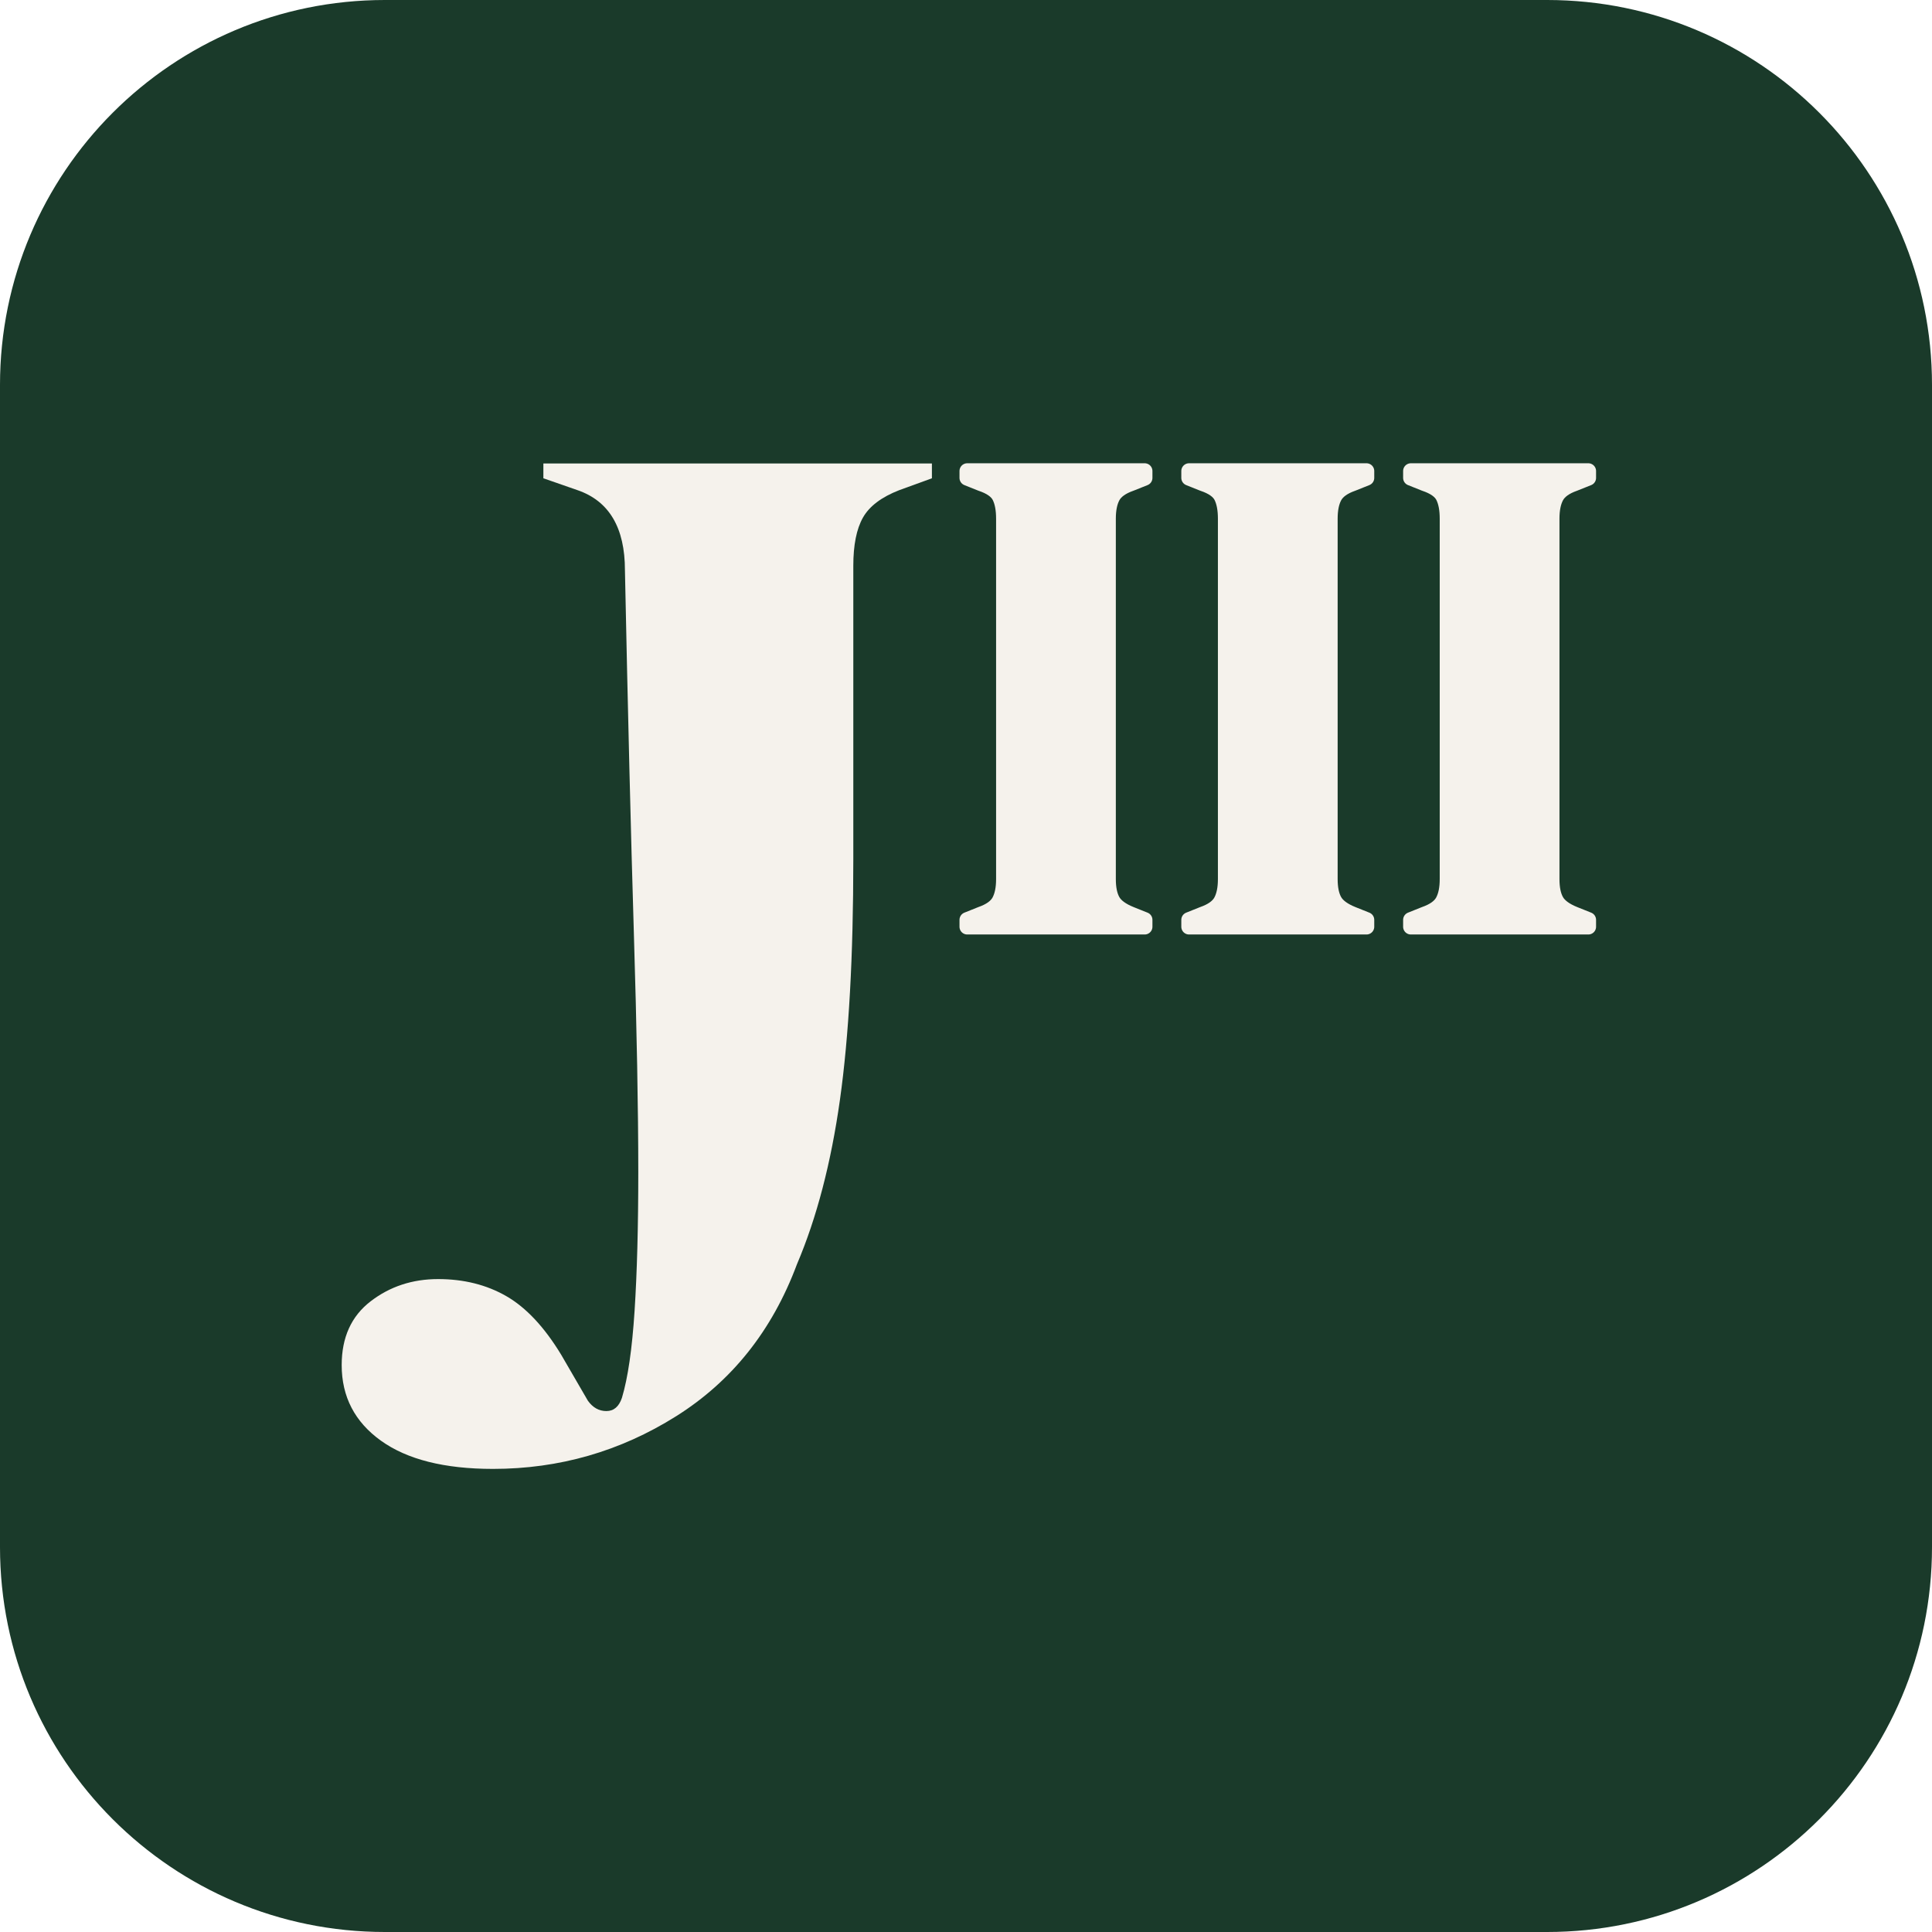
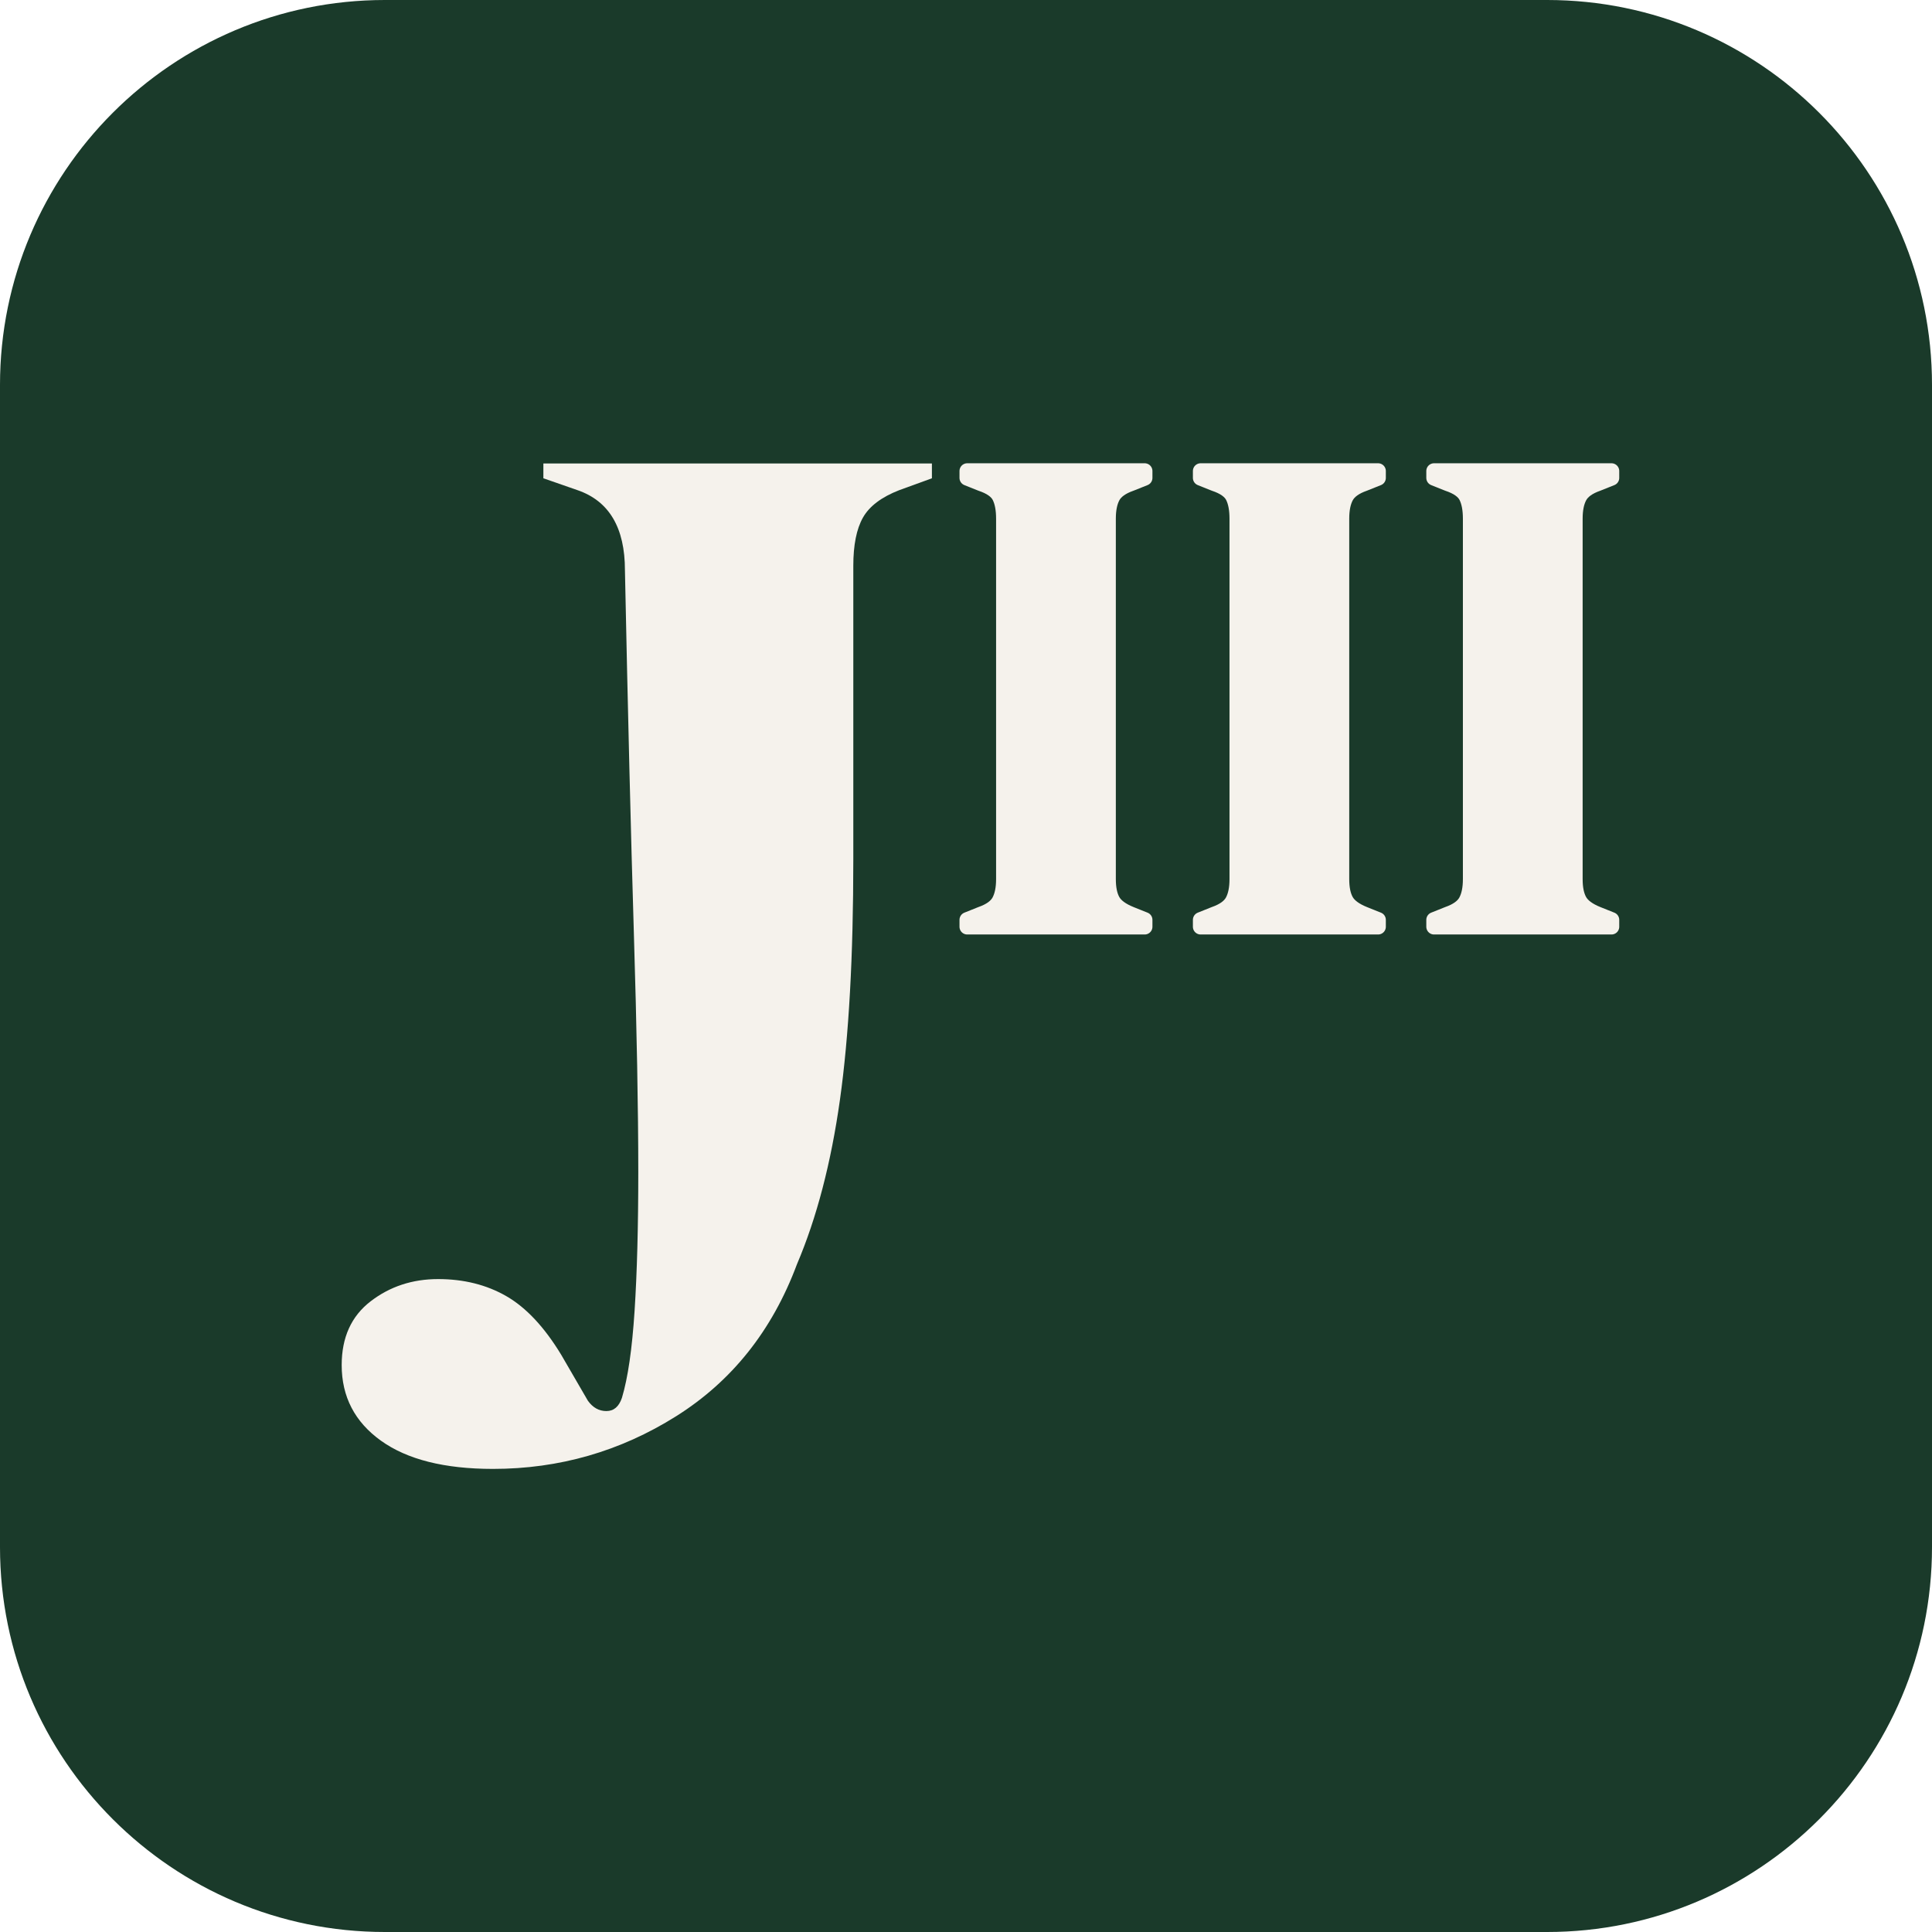
- <svg xmlns="http://www.w3.org/2000/svg" width="32" height="32" viewBox="0 0 32 32">
-   <rect x="0" y="0" width="32" height="32" rx="6.375" ry="6.375" fill="#1A3A2A" />
-   <g transform="scale(0.0625)">
-     <path fill="#F5F2EC" d="M130.637 389.274Q111.38 389.274 100.965 381.807Q90.551 374.34 90.551 361.764Q90.551 350.76 98.215 344.865Q105.878 338.97 116.096 338.97Q126.314 338.97 134.174 343.49Q142.034 348.009 148.715 359.013L155.789 371.196Q157.754 373.947 160.702 373.947Q163.649 373.947 164.828 370.41Q167.186 362.55 168.168 347.419Q169.151 332.289 169.151 310.674Q169.151 285.915 167.972 247.008Q166.793 208.101 165.614 151.116Q165.614 134.217 153.038 129.894L143.999 126.75V122.82H246.965V126.75L238.319 129.894Q231.245 132.645 228.691 137.164Q226.136 141.684 226.136 149.937V227.751Q226.136 266.265 222.599 291.417Q219.062 316.569 211.202 335.04Q201.377 361.371 179.173 375.322Q156.968 389.274 130.637 389.274Z" />
-     <path fill="#F5F2EC" stroke="#F5F2EC" stroke-width="4.1" stroke-linejoin="round" d="M256.326 245.6V243.77L259.986 242.306Q263.646 241.025 264.836 238.829Q266.025 236.633 266.025 232.973V137.447Q266.025 133.787 264.927 131.591Q263.829 129.395 259.986 128.114L256.326 126.65V124.82H303.357V126.65L299.697 128.114Q296.037 129.395 294.848 131.591Q293.658 133.787 293.658 137.447V232.973Q293.658 236.633 294.848 238.737Q296.037 240.842 299.697 242.306L303.357 243.77V245.6Z" />
-     <path fill="#F5F2EC" stroke="#F5F2EC" stroke-width="4.1" stroke-linejoin="round" d="M315.109 245.6V243.77L318.769 242.306Q322.429 241.025 323.619 238.829Q324.808 236.633 324.808 232.973V137.447Q324.808 133.787 323.71 131.591Q322.612 129.395 318.769 128.114L315.109 126.65V124.82H362.14V126.65L358.48 128.114Q354.82 129.395 353.631 131.591Q352.441 133.787 352.441 137.447V232.973Q352.441 236.633 353.631 238.737Q354.82 240.842 358.48 242.306L362.14 243.77V245.6Z" />
-     <path fill="#F5F2EC" stroke="#F5F2EC" stroke-width="4.1" stroke-linejoin="round" d="M373.892 245.6V243.77L377.552 242.306Q381.212 241.025 382.402 238.829Q383.591 236.633 383.591 232.973V137.447Q383.591 133.787 382.493 131.591Q381.395 129.395 377.552 128.114L373.892 126.65V124.82H420.923V126.65L417.263 128.114Q413.603 129.395 412.414 131.591Q411.224 133.787 411.224 137.447V232.973Q411.224 236.633 412.414 238.737Q413.603 240.842 417.263 242.306L420.923 243.77V245.6Z" />
+ <svg xmlns="http://www.w3.org/2000/svg" width="100%" height="100%" viewBox="0 0 512 512" version="1.1" xml:space="preserve" style="fill-rule:evenodd;clip-rule:evenodd;stroke-linejoin:round;">
+   <path d="M512,102L512,410C512,466.295 466.295,512 410,512L102,512C45.705,512 0,466.295 0,410L0,102C0,45.705 45.705,0 102,0L410,0C466.295,0 512,45.705 512,102Z" style="fill:rgb(26,58,42);" />
+   <g transform="matrix(1,0,0,1,87.8,382.2)">
+     <path d="M42.837,7.074C29.999,7.074 20.108,4.585 13.166,-0.393C6.223,-5.371 2.751,-12.052 2.751,-20.436C2.751,-27.772 5.306,-33.405 10.415,-37.335C15.524,-41.265 21.484,-43.23 28.296,-43.23C35.108,-43.23 41.134,-41.724 46.374,-38.711C51.614,-35.697 56.461,-30.523 60.915,-23.187L67.989,-11.004C69.299,-9.17 70.936,-8.253 72.901,-8.253C74.867,-8.253 76.242,-9.432 77.028,-11.79C78.6,-17.03 79.713,-24.694 80.369,-34.78C81.024,-44.868 81.351,-57.116 81.351,-71.526C81.351,-88.032 80.958,-109.254 80.172,-135.192C79.386,-161.13 78.6,-193.094 77.814,-231.084C77.814,-242.35 73.622,-249.424 65.238,-252.306L56.199,-255.45L56.199,-259.38L159.165,-259.38L159.165,-255.45L150.519,-252.306C145.803,-250.472 142.594,-248.048 140.891,-245.036C139.188,-242.023 138.336,-237.765 138.336,-232.263L138.336,-154.449C138.336,-128.773 137.157,-107.551 134.799,-90.783C132.441,-74.015 128.642,-59.474 123.402,-47.16C116.852,-29.606 106.175,-16.178 91.373,-6.878C76.57,2.424 60.391,7.074 42.837,7.074Z" style="fill:rgb(245,242,236);fill-rule:nonzero;" />
+   </g>
+   <g transform="matrix(1,0,0,1,252.3,245.6)">
+     <path d="M4.026,0L4.026,-1.83L7.686,-3.294C10.126,-4.148 11.742,-5.307 12.536,-6.771C13.329,-8.235 13.725,-10.187 13.725,-12.627L13.725,-108.153C13.725,-110.593 13.359,-112.545 12.627,-114.009C11.895,-115.473 10.248,-116.632 7.686,-117.486L4.026,-118.95L4.026,-120.78L51.057,-120.78L51.057,-118.95L47.397,-117.486C44.957,-116.632 43.34,-115.473 42.547,-114.009C41.755,-112.545 41.358,-110.593 41.358,-108.153L41.358,-12.627C41.358,-10.187 41.755,-8.265 42.547,-6.862C43.34,-5.46 44.957,-4.27 47.397,-3.294L51.057,-1.83L51.057,0L4.026,0Z" style="fill:rgb(245,242,236);fill-rule:nonzero;stroke:rgb(245,242,236);stroke-width:4.1px;" />
+     <path d="M65.88,0L65.88,-1.83L69.54,-3.294C71.98,-4.148 73.596,-5.307 74.389,-6.771C75.182,-8.235 75.579,-10.187 75.579,-12.627L75.579,-108.153C75.579,-110.593 75.213,-112.545 74.481,-114.009C73.749,-115.473 72.102,-116.632 69.54,-117.486L65.88,-118.95L65.88,-120.78L112.911,-120.78L112.911,-118.95L109.251,-117.486C106.811,-116.632 105.194,-115.473 104.401,-114.009C103.608,-112.545 103.212,-110.593 103.212,-108.153L103.212,-12.627C103.212,-10.187 103.608,-8.265 104.401,-6.862C105.194,-5.46 106.811,-4.27 109.251,-3.294L112.911,-1.83L112.911,0L65.88,0Z" style="fill:rgb(245,242,236);fill-rule:nonzero;stroke:rgb(245,242,236);stroke-width:4.1px;" />
+     <path d="M127.734,0L127.734,-1.83L131.394,-3.294C133.834,-4.148 135.45,-5.307 136.243,-6.771C137.036,-8.235 137.433,-10.187 137.433,-12.627L137.433,-108.153C137.433,-110.593 137.067,-112.545 136.335,-114.009C135.603,-115.473 133.956,-116.632 131.394,-117.486L127.734,-118.95L127.734,-120.78L174.765,-120.78L174.765,-118.95L171.105,-117.486C168.665,-116.632 167.048,-115.473 166.255,-114.009C165.462,-112.545 165.066,-110.593 165.066,-108.153L165.066,-12.627C165.066,-10.187 165.462,-8.265 166.255,-6.862C167.048,-5.46 168.665,-4.27 171.105,-3.294L174.765,-1.83L174.765,0L127.734,0Z" style="fill:rgb(245,242,236);fill-rule:nonzero;stroke:rgb(245,242,236);stroke-width:4.1px;" />
  </g>
</svg>
